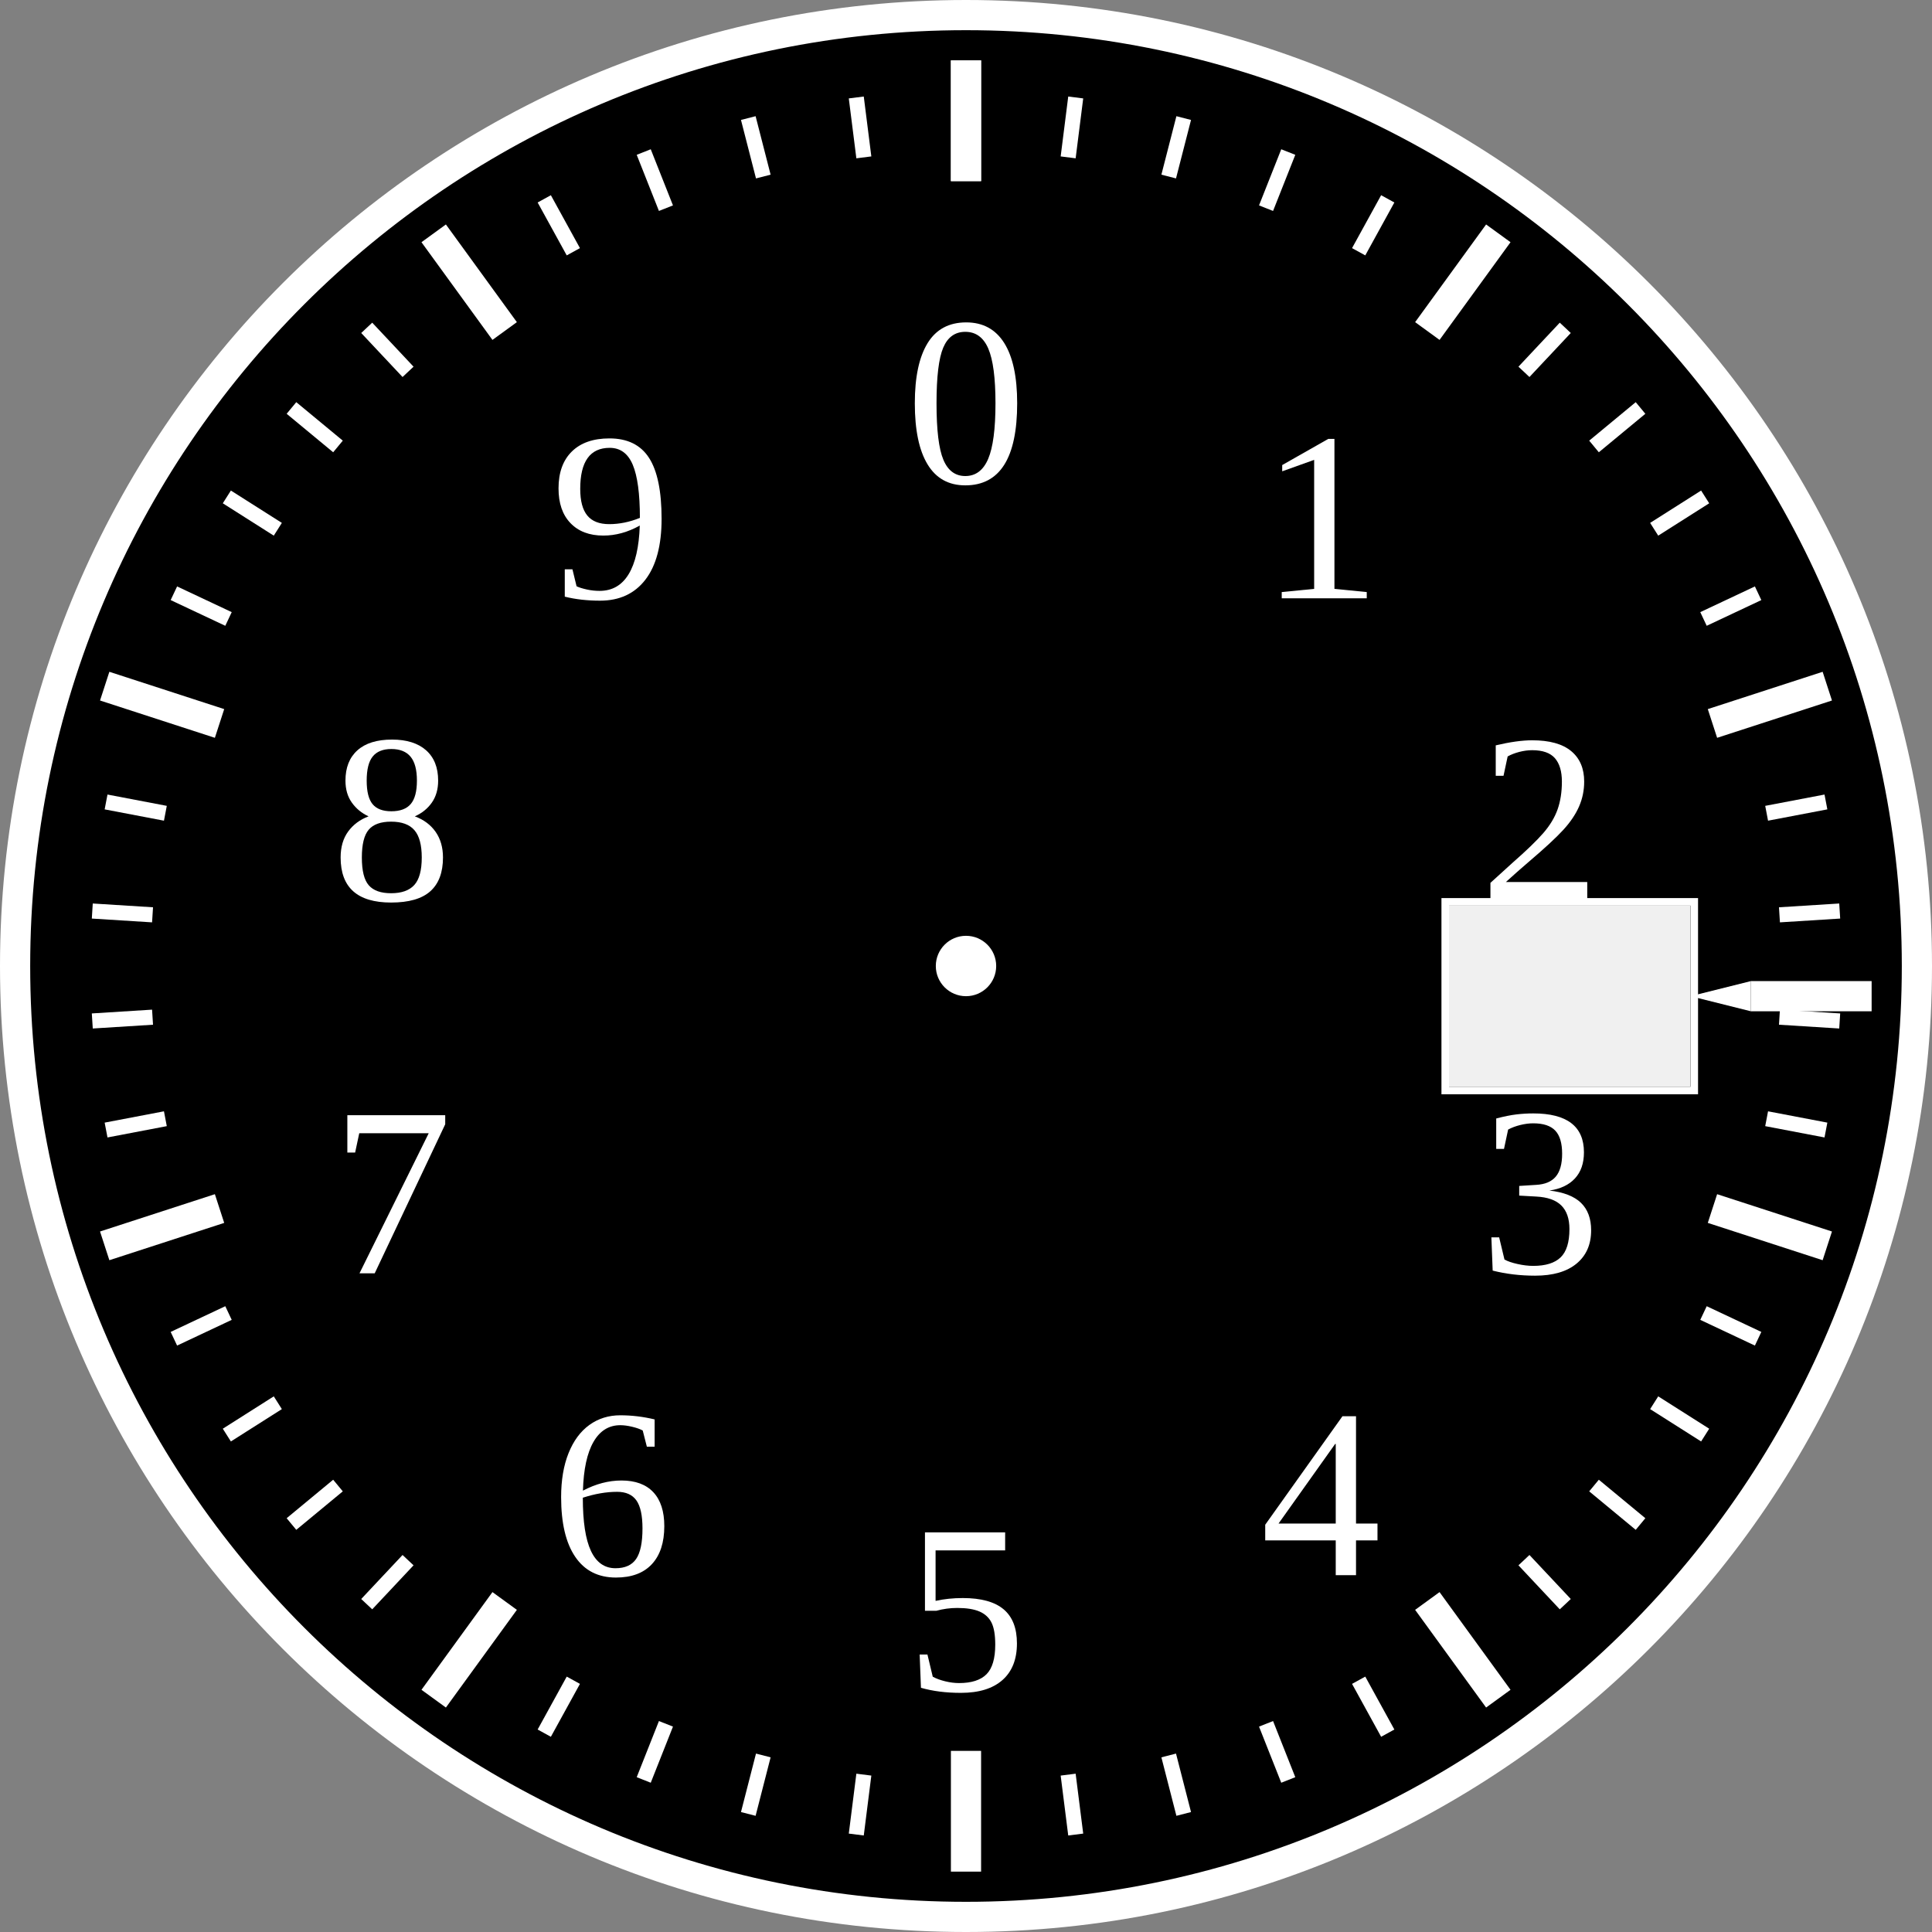
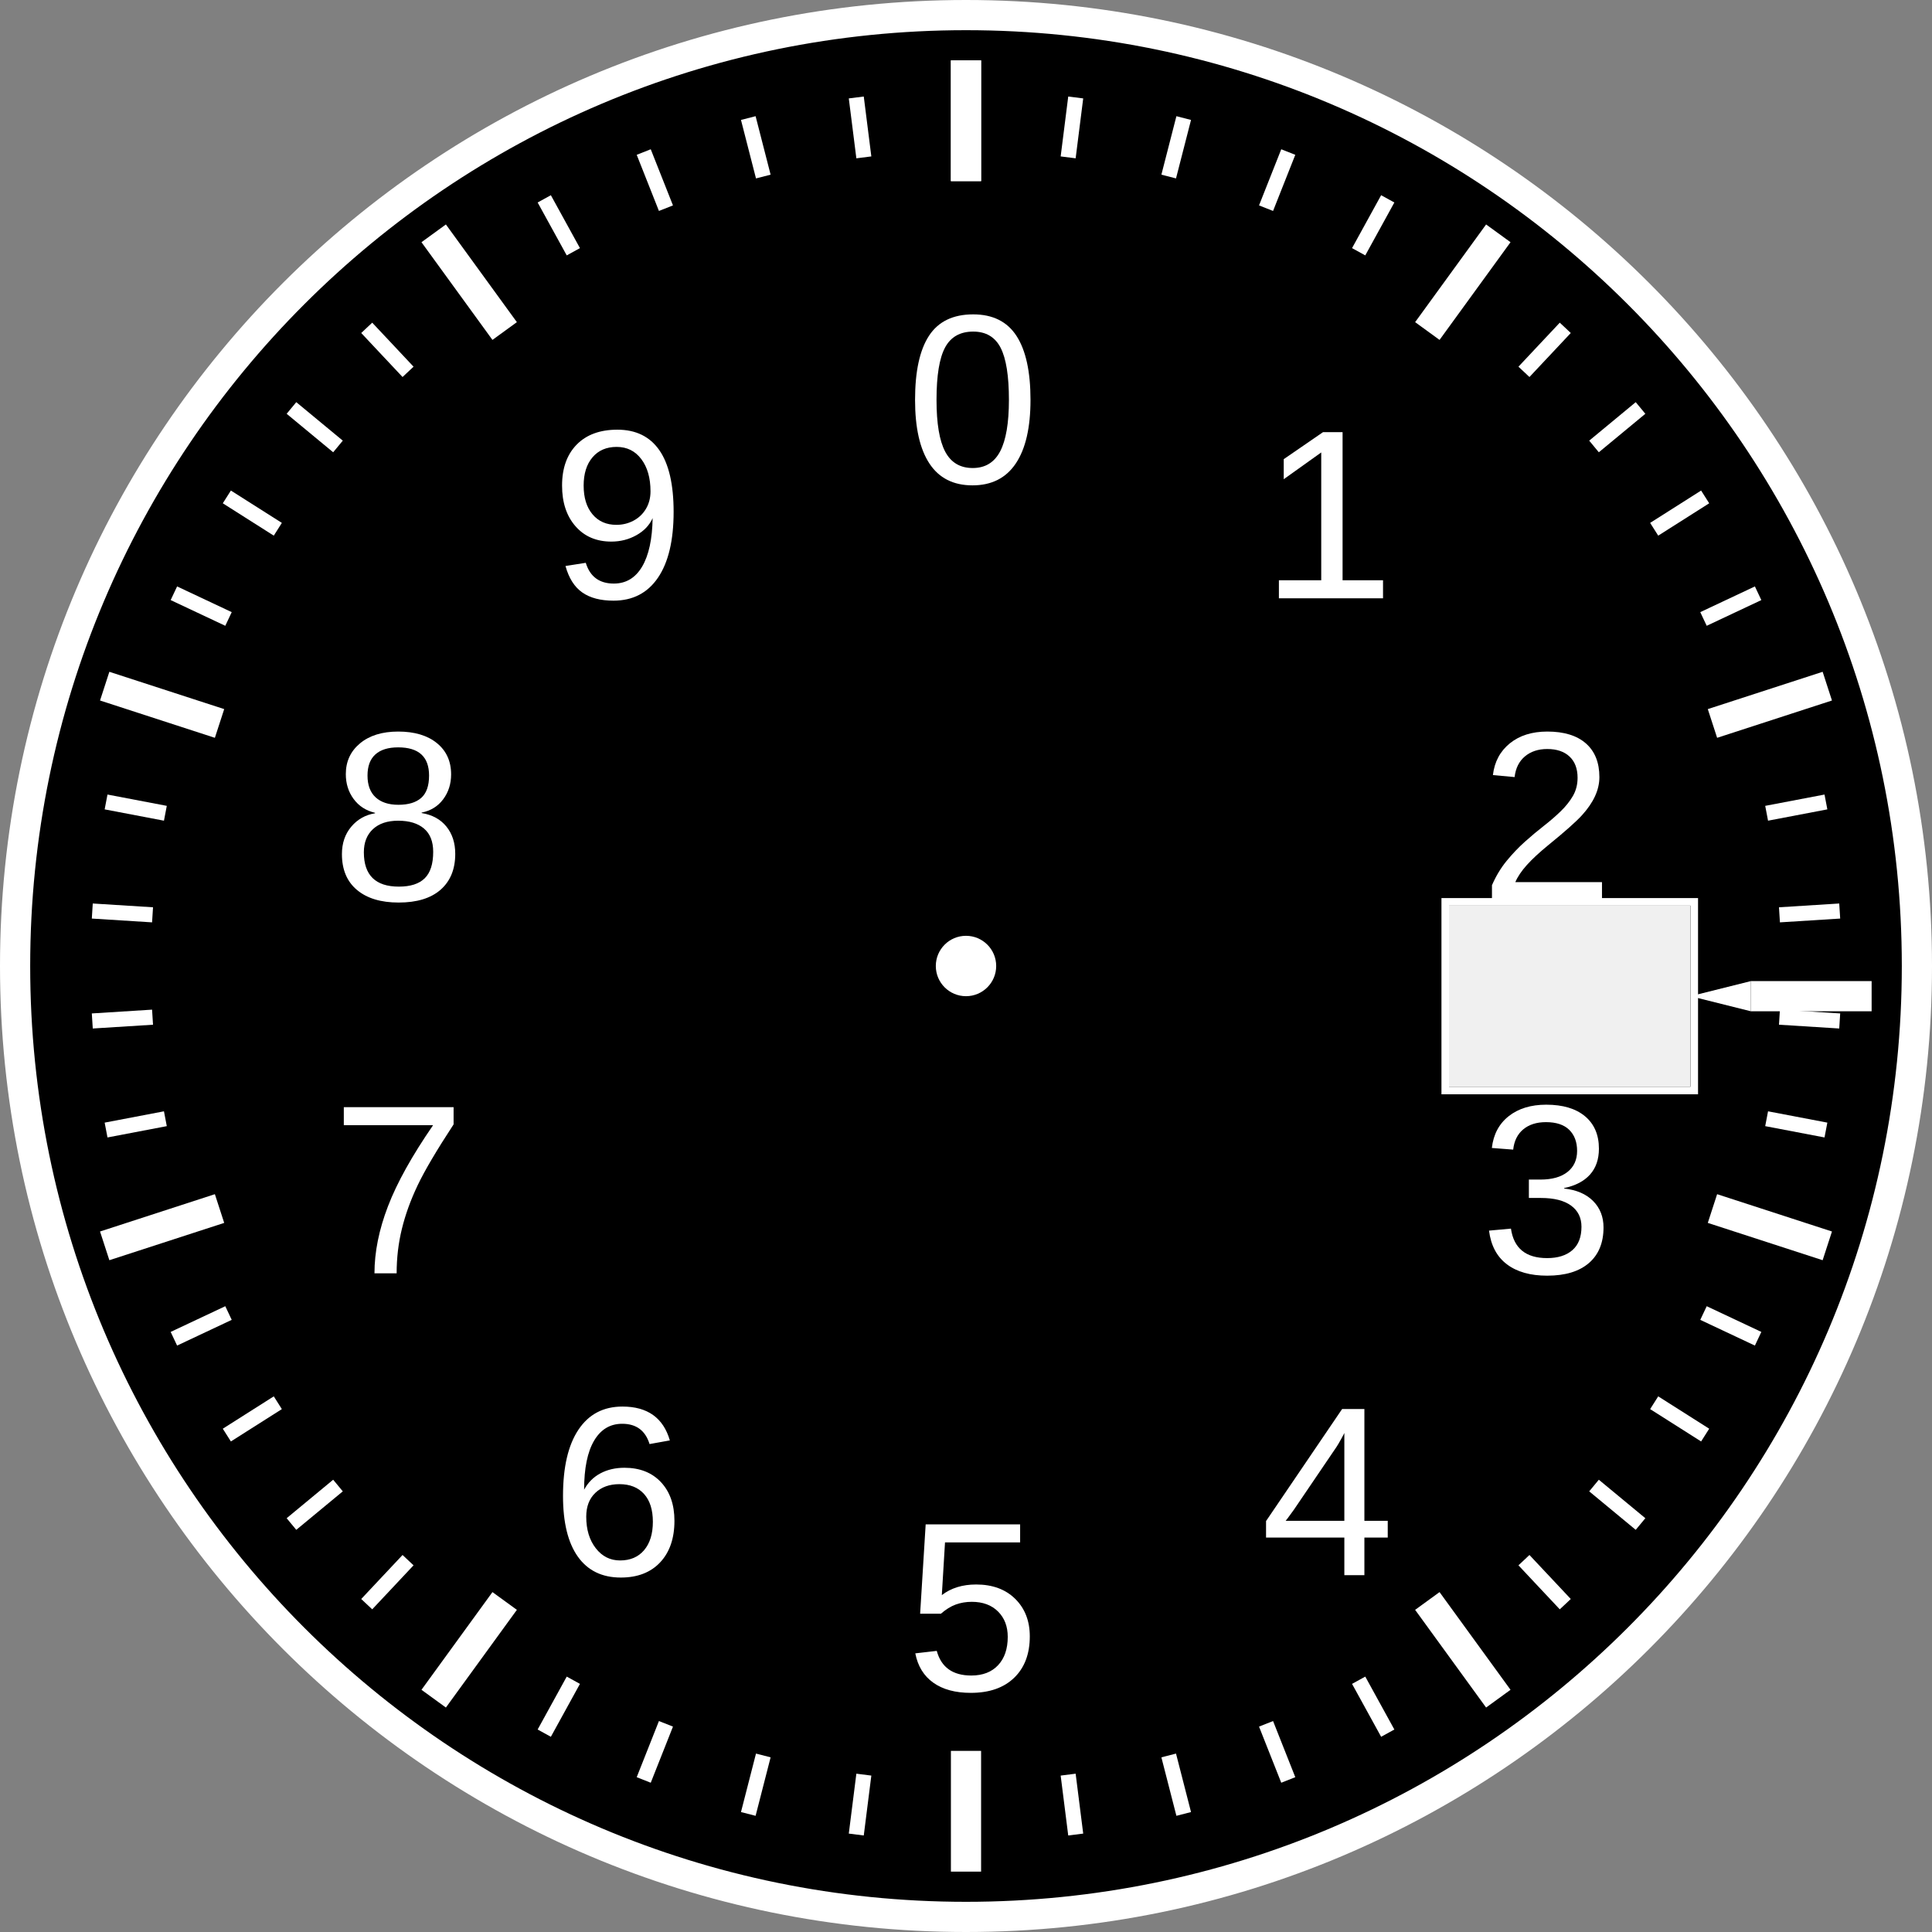
<svg xmlns="http://www.w3.org/2000/svg" width="512" height="512">
  <defs>
    <mask id="pressureRect">
      <rect x="0" y="0" width="512" height="512" fill="white" />
      <rect x="384.0" y="240.0" width="64.0" height="48.0" fill="black" />
    </mask>
  </defs>
  <rect mask="url(#pressureRect)" x="0" y="0" width="512" height="512" fill="gray" />
  <circle stroke="white" stroke-width="8.0" mask="url(#pressureRect)" cx="256.0" cy="256.0" r="252.0" fill="black" />
  <circle cx="256.0" cy="256.0" r="8.0" fill="white" />
  <rect stroke="white" stroke-width="4.0" mask="url(#pressureRect)" x="384.0" y="240.0" width="64.0" height="48.0" />
  <rect x="464.0" y="260.0" width="32.0" height="8.0" fill="white" />
  <polygon points="464.0 260.0 464.0 268.0 448.0 264.0" fill="white" />
  <rect transform="rotate(0.0 256.0 256.0)" x="254.0" y="24.0" width="4.0" height="16.0" fill="white" />
  <rect transform="rotate(7.2 256.0 256.0)" x="254.0" y="24.0" width="4.0" height="16.0" fill="white" />
  <rect transform="rotate(14.4 256.0 256.0)" x="254.0" y="24.0" width="4.0" height="16.0" fill="white" />
  <rect transform="rotate(21.6 256.0 256.0)" x="254.0" y="24.0" width="4.0" height="16.0" fill="white" />
  <rect transform="rotate(28.8 256.0 256.0)" x="254.0" y="24.0" width="4.0" height="16.0" fill="white" />
  <rect transform="rotate(36.0 256.0 256.0)" x="254.0" y="24.0" width="4.0" height="16.0" fill="white" />
  <rect transform="rotate(43.2 256.0 256.0)" x="254.0" y="24.0" width="4.0" height="16.0" fill="white" />
  <rect transform="rotate(50.4 256.0 256.0)" x="254.0" y="24.0" width="4.0" height="16.0" fill="white" />
  <rect transform="rotate(57.6 256.0 256.0)" x="254.0" y="24.0" width="4.0" height="16.0" fill="white" />
  <rect transform="rotate(64.8 256.0 256.0)" x="254.0" y="24.0" width="4.0" height="16.0" fill="white" />
  <rect transform="rotate(72.0 256.0 256.0)" x="254.0" y="24.0" width="4.0" height="16.0" fill="white" />
  <rect transform="rotate(79.2 256.0 256.0)" x="254.0" y="24.0" width="4.0" height="16.0" fill="white" />
  <rect transform="rotate(86.4 256.0 256.0)" x="254.0" y="24.0" width="4.0" height="16.0" fill="white" />
  <rect transform="rotate(93.6 256.0 256.0)" x="254.0" y="24.0" width="4.0" height="16.0" fill="white" />
  <rect transform="rotate(100.8 256.0 256.0)" x="254.0" y="24.0" width="4.0" height="16.0" fill="white" />
  <rect transform="rotate(108.0 256.0 256.0)" x="254.0" y="24.0" width="4.0" height="16.0" fill="white" />
  <rect transform="rotate(115.2 256.0 256.0)" x="254.0" y="24.0" width="4.0" height="16.0" fill="white" />
  <rect transform="rotate(122.4 256.0 256.0)" x="254.0" y="24.0" width="4.0" height="16.0" fill="white" />
  <rect transform="rotate(129.6 256.0 256.0)" x="254.0" y="24.0" width="4.0" height="16.0" fill="white" />
  <rect transform="rotate(136.8 256.0 256.0)" x="254.0" y="24.0" width="4.0" height="16.0" fill="white" />
  <rect transform="rotate(144.0 256.0 256.0)" x="254.0" y="24.0" width="4.0" height="16.0" fill="white" />
  <rect transform="rotate(151.2 256.0 256.0)" x="254.0" y="24.0" width="4.0" height="16.0" fill="white" />
  <rect transform="rotate(158.4 256.0 256.0)" x="254.0" y="24.0" width="4.0" height="16.0" fill="white" />
  <rect transform="rotate(165.6 256.0 256.0)" x="254.0" y="24.0" width="4.0" height="16.0" fill="white" />
  <rect transform="rotate(172.8 256.0 256.0)" x="254.0" y="24.0" width="4.0" height="16.0" fill="white" />
  <rect transform="rotate(180.0 256.0 256.0)" x="254.0" y="24.0" width="4.0" height="16.0" fill="white" />
  <rect transform="rotate(187.2 256.0 256.0)" x="254.0" y="24.0" width="4.0" height="16.0" fill="white" />
  <rect transform="rotate(194.4 256.0 256.0)" x="254.0" y="24.0" width="4.0" height="16.0" fill="white" />
  <rect transform="rotate(201.6 256.0 256.0)" x="254.0" y="24.0" width="4.0" height="16.0" fill="white" />
  <rect transform="rotate(208.8 256.0 256.0)" x="254.0" y="24.0" width="4.0" height="16.0" fill="white" />
  <rect transform="rotate(216.0 256.0 256.0)" x="254.0" y="24.0" width="4.0" height="16.0" fill="white" />
  <rect transform="rotate(223.2 256.0 256.0)" x="254.0" y="24.0" width="4.0" height="16.0" fill="white" />
  <rect transform="rotate(230.4 256.0 256.0)" x="254.0" y="24.0" width="4.0" height="16.0" fill="white" />
  <rect transform="rotate(237.6 256.0 256.0)" x="254.0" y="24.0" width="4.0" height="16.0" fill="white" />
  <rect transform="rotate(244.8 256.0 256.0)" x="254.0" y="24.0" width="4.0" height="16.0" fill="white" />
  <rect transform="rotate(252.0 256.0 256.0)" x="254.0" y="24.0" width="4.0" height="16.0" fill="white" />
  <rect transform="rotate(259.2 256.0 256.0)" x="254.0" y="24.0" width="4.0" height="16.0" fill="white" />
  <rect transform="rotate(266.4 256.0 256.0)" x="254.0" y="24.0" width="4.0" height="16.0" fill="white" />
  <rect transform="rotate(273.6 256.0 256.0)" x="254.0" y="24.0" width="4.0" height="16.0" fill="white" />
  <rect transform="rotate(280.8 256.0 256.0)" x="254.0" y="24.0" width="4.0" height="16.0" fill="white" />
  <rect transform="rotate(288.0 256.0 256.0)" x="254.0" y="24.0" width="4.0" height="16.0" fill="white" />
  <rect transform="rotate(295.2 256.0 256.0)" x="254.0" y="24.0" width="4.0" height="16.0" fill="white" />
  <rect transform="rotate(302.4 256.0 256.0)" x="254.0" y="24.0" width="4.0" height="16.0" fill="white" />
  <rect transform="rotate(309.6 256.0 256.0)" x="254.0" y="24.0" width="4.0" height="16.0" fill="white" />
  <rect transform="rotate(316.8 256.0 256.0)" x="254.0" y="24.0" width="4.0" height="16.0" fill="white" />
  <rect transform="rotate(324.0 256.0 256.0)" x="254.0" y="24.0" width="4.0" height="16.0" fill="white" />
  <rect transform="rotate(331.2 256.0 256.0)" x="254.0" y="24.0" width="4.0" height="16.0" fill="white" />
  <rect transform="rotate(338.4 256.0 256.0)" x="254.0" y="24.0" width="4.0" height="16.0" fill="white" />
  <rect transform="rotate(345.6 256.0 256.0)" x="254.0" y="24.0" width="4.0" height="16.0" fill="white" />
  <rect transform="rotate(352.8 256.0 256.0)" x="254.0" y="24.0" width="4.0" height="16.0" fill="white" />
  <rect transform="rotate(360.0 256.0 256.0)" x="254.0" y="24.0" width="4.0" height="16.0" fill="white" />
  <rect transform="rotate(0.0 256.0 256.0)" x="252.0" y="16.0" width="8.0" height="32.0" fill="white" />
  <rect transform="rotate(36.0 256.0 256.0)" x="252.0" y="16.0" width="8.0" height="32.0" fill="white" />
  <rect transform="rotate(72.0 256.0 256.0)" x="252.0" y="16.0" width="8.0" height="32.0" fill="white" />
  <rect transform="rotate(108.0 256.0 256.0)" x="252.0" y="16.0" width="8.0" height="32.0" fill="white" />
  <rect transform="rotate(144.0 256.0 256.0)" x="252.0" y="16.0" width="8.0" height="32.0" fill="white" />
  <rect transform="rotate(180.0 256.0 256.0)" x="252.0" y="16.0" width="8.0" height="32.0" fill="white" />
  <rect transform="rotate(216.0 256.0 256.0)" x="252.0" y="16.0" width="8.0" height="32.0" fill="white" />
  <rect transform="rotate(252.0 256.0 256.0)" x="252.0" y="16.0" width="8.0" height="32.0" fill="white" />
  <rect transform="rotate(288.0 256.0 256.0)" x="252.0" y="16.0" width="8.0" height="32.0" fill="white" />
  <rect transform="rotate(324.0 256.0 256.0)" x="252.0" y="16.0" width="8.0" height="32.0" fill="white" />
  <rect transform="rotate(360.0 256.0 256.0)" x="252.0" y="16.0" width="8.0" height="32.0" fill="white" />
-   <text fill="white" style="font-size: 64px;" x="240.0" y="128.0">0</text>
-   <text fill="white" style="font-size: 64px;" x="334.046" y="158.557">1</text>
-   <text fill="white" style="font-size: 64px;" x="392.169" y="238.557">2</text>
-   <text fill="white" style="font-size: 64px;" x="392.169" y="337.443">3</text>
-   <text fill="white" style="font-size: 64px;" x="334.046" y="417.443">4</text>
-   <text fill="white" style="font-size: 64px;" x="240.0" y="448.0">5</text>
-   <text fill="white" style="font-size: 64px;" x="145.954" y="417.443">6</text>
-   <text fill="white" style="font-size: 64px;" x="87.831" y="337.443">7</text>
-   <text fill="white" style="font-size: 64px;" x="87.831" y="238.557">8</text>
-   <text fill="white" style="font-size: 64px;" x="145.954" y="158.557">9</text>
+   <text fill="white" style="font-family: Arial, sans-serif; font-size: 64px;" x="240.0" y="128.0">0</text>
+   <text fill="white" style="font-family: Arial, sans-serif; font-size: 64px;" x="334.046" y="158.557">1</text>
+   <text fill="white" style="font-family: Arial, sans-serif; font-size: 64px;" x="392.169" y="238.557">2</text>
+   <text fill="white" style="font-family: Arial, sans-serif; font-size: 64px;" x="392.169" y="337.443">3</text>
+   <text fill="white" style="font-family: Arial, sans-serif; font-size: 64px;" x="334.046" y="417.443">4</text>
+   <text fill="white" style="font-family: Arial, sans-serif; font-size: 64px;" x="240.0" y="448.0">5</text>
+   <text fill="white" style="font-family: Arial, sans-serif; font-size: 64px;" x="145.954" y="417.443">6</text>
+   <text fill="white" style="font-family: Arial, sans-serif; font-size: 64px;" x="87.831" y="337.443">7</text>
+   <text fill="white" style="font-family: Arial, sans-serif; font-size: 64px;" x="87.831" y="238.557">8</text>
+   <text fill="white" style="font-family: Arial, sans-serif; font-size: 64px;" x="145.954" y="158.557">9</text>
</svg>
